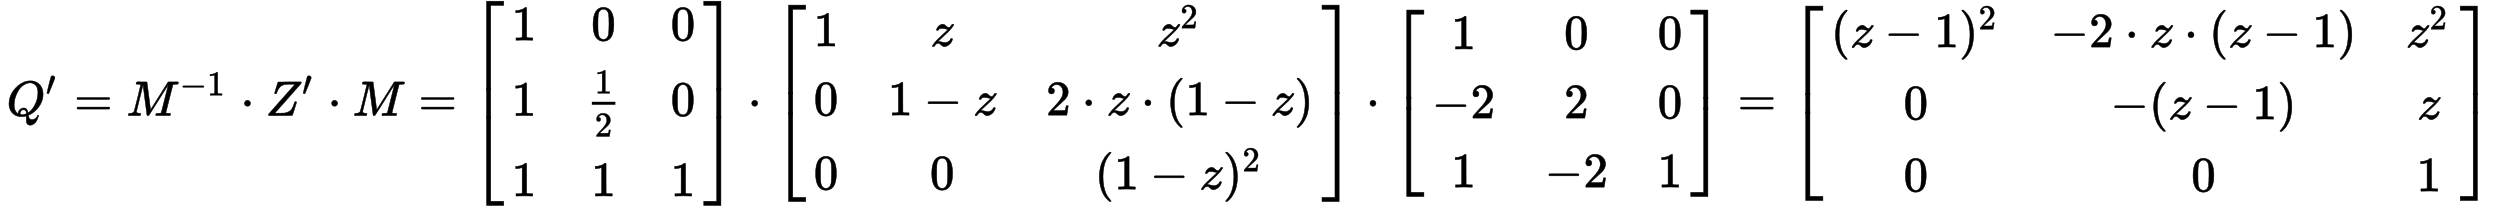
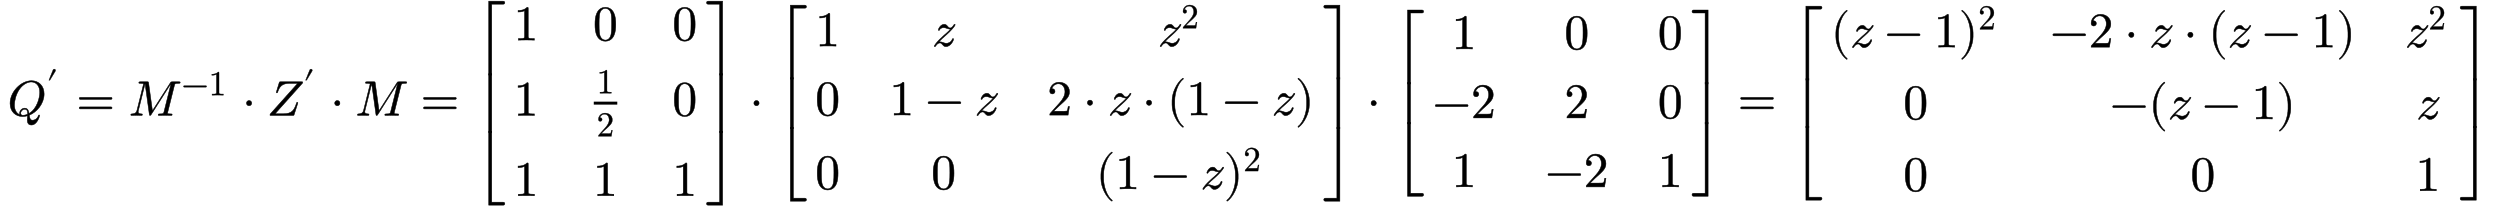
- <svg xmlns="http://www.w3.org/2000/svg" xmlns:xlink="http://www.w3.org/1999/xlink" width="117ex" height="9.667ex" style="vertical-align: -4.333ex; margin-left: 0ex; margin-right: 0ex; margin-bottom: 1px; margin-top: 1px;" viewBox="0 -2343.6 50410.5 4187.1">
+ <svg xmlns="http://www.w3.org/2000/svg" xmlns:xlink="http://www.w3.org/1999/xlink" width="117.167ex" height="9.667ex" style="vertical-align: -4.333ex; margin-left: 0ex; margin-right: 0ex; margin-bottom: 1px; margin-top: 1px;" viewBox="0 -2343.6 50438.1 4187.1">
  <defs>
-     <path stroke-width="10" id="E1-MJMATHI-51" d="M399 -80Q399 -47 400 -30T402 -11V-7L387 -11Q341 -22 303 -22Q208 -22 138 35T51 201Q50 209 50 244Q50 346 98 438T227 601Q351 704 476 704Q514 704 524 703Q621 689 680 617T740 435Q740 255 592 107Q529 47 461 16L444 8V3Q444 2 449 -24T470 -66T516 -82Q551 -82 583 -60T625 -3Q631 11 638 11Q647 11 649 2Q649 -6 639 -34T611 -100T557 -165T481 -194Q399 -194 399 -87V-80ZM636 468Q636 523 621 564T580 625T530 655T477 665Q429 665 379 640Q277 591 215 464T153 216Q153 110 207 59Q231 38 236 38V46Q236 86 269 120T347 155Q372 155 390 144T417 114T429 82T435 55L448 64Q512 108 557 185T619 334T636 468ZM314 18Q362 18 404 39L403 49Q399 104 366 115Q354 117 347 117Q344 117 341 117T337 118Q317 118 296 98T274 52Q274 18 314 18Z" />
-     <path stroke-width="10" id="E1-MJMAIN-2032" d="M79 43Q73 43 52 49T30 61Q30 68 85 293T146 528Q161 560 198 560Q218 560 240 545T262 501Q262 496 260 486Q259 479 173 263T84 45T79 43Z" />
-     <path stroke-width="10" id="E1-MJMAIN-3D" d="M56 347Q56 360 70 367H707Q722 359 722 347Q722 336 708 328L390 327H72Q56 332 56 347ZM56 153Q56 168 72 173H708Q722 163 722 153Q722 140 707 133H70Q56 140 56 153Z" />
-     <path stroke-width="10" id="E1-MJMATHI-4D" d="M289 629Q289 635 232 637Q208 637 201 638T194 648Q194 649 196 659Q197 662 198 666T199 671T201 676T203 679T207 681T212 683T220 683T232 684Q238 684 262 684T307 683Q386 683 398 683T414 678Q415 674 451 396L487 117L510 154Q534 190 574 254T662 394Q837 673 839 675Q840 676 842 678T846 681L852 683H948Q965 683 988 683T1017 684Q1051 684 1051 673Q1051 668 1048 656T1045 643Q1041 637 1008 637Q968 636 957 634T939 623Q936 618 867 340T797 59Q797 55 798 54T805 50T822 48T855 46H886Q892 37 892 35Q892 19 885 5Q880 0 869 0Q864 0 828 1T736 2Q675 2 644 2T609 1Q592 1 592 11Q592 13 594 25Q598 41 602 43T625 46Q652 46 685 49Q699 52 704 61Q706 65 742 207T813 490T848 631L654 322Q458 10 453 5Q451 4 449 3Q444 0 433 0Q418 0 415 7Q413 11 374 317L335 624L267 354Q200 88 200 79Q206 46 272 46H282Q288 41 289 37T286 19Q282 3 278 1Q274 0 267 0Q265 0 255 0T221 1T157 2Q127 2 95 1T58 0Q43 0 39 2T35 11Q35 13 38 25T43 40Q45 46 65 46Q135 46 154 86Q158 92 223 354T289 629Z" />
-     <path stroke-width="10" id="E1-MJMAIN-2212" d="M84 237T84 250T98 270H679Q694 262 694 250T679 230H98Q84 237 84 250Z" />
-     <path stroke-width="10" id="E1-MJMAIN-31" d="M213 578L200 573Q186 568 160 563T102 556H83V602H102Q149 604 189 617T245 641T273 663Q275 666 285 666Q294 666 302 660V361L303 61Q310 54 315 52T339 48T401 46H427V0H416Q395 3 257 3Q121 3 100 0H88V46H114Q136 46 152 46T177 47T193 50T201 52T207 57T213 61V578Z" />
-     <path stroke-width="10" id="E1-MJMAIN-22C5" d="M78 250Q78 274 95 292T138 310Q162 310 180 294T199 251Q199 226 182 208T139 190T96 207T78 250Z" />
-     <path stroke-width="10" id="E1-MJMATHI-5A" d="M58 8Q58 23 64 35Q64 36 329 334T596 635L586 637Q575 637 512 637H500H476Q442 637 420 635T365 624T311 598T266 548T228 469Q227 466 226 463T224 458T223 453T222 450L221 448Q218 443 202 443Q185 443 182 453L214 561Q228 606 241 651Q249 679 253 681Q256 683 487 683H718Q723 678 723 675Q723 673 717 649Q189 54 188 52L185 49H274Q369 50 377 51Q452 60 500 100T579 247Q587 272 590 277T603 282H607Q628 282 628 271Q547 5 541 2Q538 0 300 0H124Q58 0 58 8Z" />
-     <path stroke-width="10" id="E1-MJMAIN-5B" d="M118 -250V750H255V710H158V-210H255V-250H118Z" />
-     <path stroke-width="10" id="E1-MJMAIN-30" d="M96 585Q152 666 249 666Q297 666 345 640T423 548Q460 465 460 320Q460 165 417 83Q397 41 362 16T301 -15T250 -22Q224 -22 198 -16T137 16T82 83Q39 165 39 320Q39 494 96 585ZM321 597Q291 629 250 629Q208 629 178 597Q153 571 145 525T137 333Q137 175 145 125T181 46Q209 16 250 16Q290 16 318 46Q347 76 354 130T362 333Q362 478 354 524T321 597Z" />
-     <path stroke-width="10" id="E1-MJMAIN-32" d="M109 429Q82 429 66 447T50 491Q50 562 103 614T235 666Q326 666 387 610T449 465Q449 422 429 383T381 315T301 241Q265 210 201 149L142 93L218 92Q375 92 385 97Q392 99 409 186V189H449V186Q448 183 436 95T421 3V0H50V19V31Q50 38 56 46T86 81Q115 113 136 137Q145 147 170 174T204 211T233 244T261 278T284 308T305 340T320 369T333 401T340 431T343 464Q343 527 309 573T212 619Q179 619 154 602T119 569T109 550Q109 549 114 549Q132 549 151 535T170 489Q170 464 154 447T109 429Z" />
-     <path stroke-width="10" id="E1-MJMAIN-5D" d="M22 710V750H159V-250H22V-210H119V710H22Z" />
-     <path stroke-width="10" id="E1-MJSZ4-23A1" d="M319 -645V1154H666V1070H403V-645H319Z" />
-     <path stroke-width="10" id="E1-MJSZ4-23A3" d="M319 -644V1155H403V-560H666V-644H319Z" />
-     <path stroke-width="10" id="E1-MJSZ4-23A2" d="M319 0V602H403V0H319Z" />
-     <path stroke-width="10" id="E1-MJSZ4-23A4" d="M0 1070V1154H347V-645H263V1070H0Z" />
-     <path stroke-width="10" id="E1-MJSZ4-23A6" d="M263 -560V1155H347V-644H0V-560H263Z" />
-     <path stroke-width="10" id="E1-MJSZ4-23A5" d="M263 0V602H347V0H263Z" />
-     <path stroke-width="10" id="E1-MJMATHI-7A" d="M347 338Q337 338 294 349T231 360Q211 360 197 356T174 346T162 335T155 324L153 320Q150 317 138 317Q117 317 117 325Q117 330 120 339Q133 378 163 406T229 440Q241 442 246 442Q271 442 291 425T329 392T367 375Q389 375 411 408T434 441Q435 442 449 442H462Q468 436 468 434Q468 430 463 420T449 399T432 377T418 358L411 349Q368 298 275 214T160 106L148 94L163 93Q185 93 227 82T290 71Q328 71 360 90T402 140Q406 149 409 151T424 153Q443 153 443 143Q443 138 442 134Q425 72 376 31T278 -11Q252 -11 232 6T193 40T155 57Q111 57 76 -3Q70 -11 59 -11H54H41Q35 -5 35 -2Q35 13 93 84Q132 129 225 214T340 322Q352 338 347 338Z" />
-     <path stroke-width="10" id="E1-MJMAIN-28" d="M94 250Q94 319 104 381T127 488T164 576T202 643T244 695T277 729T302 750H315H319Q333 750 333 741Q333 738 316 720T275 667T226 581T184 443T167 250T184 58T225 -81T274 -167T316 -220T333 -241Q333 -250 318 -250H315H302L274 -226Q180 -141 137 -14T94 250Z" />
-     <path stroke-width="10" id="E1-MJMAIN-29" d="M60 749L64 750Q69 750 74 750H86L114 726Q208 641 251 514T294 250Q294 182 284 119T261 12T224 -76T186 -143T145 -194T113 -227T90 -246Q87 -249 86 -250H74Q66 -250 63 -250T58 -247T55 -238Q56 -237 66 -225Q221 -64 221 250T66 725Q56 737 55 738Q55 746 60 749Z" />
+     <path stroke-width="10" id="E1-LATINMODERNNORMAL-1D444" d="M740 436c0 -193 -147 -371 -302 -430c10 -76 25 -103 71 -103c35 0 93 25 117 96c2 6 4 11 12 11c4 0 11 -3 11 -10c0 -11 -48 -194 -167 -194c-83 0 -83 78 -83 110c0 13 0 15 4 77c-39 -11 -73 -15 -98 -15c-144 0 -256 101 -256 267c0 233 220 460 436 460 c149 0 255 -108 255 -269zM652 468c0 134 -73 212 -173 212c-73 0 -167 -46 -240 -148c-76 -108 -102 -250 -102 -319c0 -90 34 -168 112 -199c0 0 -6 12 -6 32c0 52 49 102 102 102c73 0 83 -73 88 -108c168 94 219 328 219 428zM406 41c0 61 -19 85 -61 85 s-80 -40 -80 -80c0 -43 32 -43 46 -43c28 0 58 7 84 18c10 4 11 5 11 20Z" />
+     <path stroke-width="10" id="E1-LATINMODERNMAIN-2032" d="M251 710c0 -7 -2 -14 -6 -19l-158 -261h-27l120 297c4 11 18 21 33 21c21 0 38 -17 38 -38Z" />
+     <path stroke-width="10" id="E1-LATINMODERNMAIN-3D" d="M722 347c0 -11 -9 -20 -20 -20h-626c-11 0 -20 9 -20 20s9 20 20 20h626c11 0 20 -9 20 -20zM722 153c0 -11 -9 -20 -20 -20h-626c-11 0 -20 9 -20 20s9 20 20 20h626c11 0 20 -9 20 -20Z" />
+     <path stroke-width="10" id="E1-LATINMODERNNORMAL-1D440" d="M1044 672c0 -20 -9 -20 -32 -20c-75 0 -77 -10 -86 -46l-133 -533c-5 -18 -5 -20 -5 -24c0 -18 28 -18 65 -18c19 0 28 0 28 -11c0 -20 -13 -20 -19 -20c-41 0 -84 3 -125 3l-124 -3c-3 0 -15 0 -15 12c0 19 11 19 28 19c79 0 81 8 91 47l143 573h-1l-404 -633 c-5 -7 -11 -18 -22 -18c-12 0 -13 11 -15 23l-86 620h-1l-136 -545c-3 -11 -4 -16 -4 -23c0 -23 11 -43 68 -44c7 0 18 0 18 -11c0 -20 -13 -20 -18 -20c-33 0 -69 3 -103 3c-33 0 -68 -3 -100 -3c-8 0 -14 3 -14 12c0 18 13 19 18 19c81 3 98 35 108 75l127 509 c3 12 4 15 4 19c0 11 -6 14 -22 16c-12 1 -30 2 -43 2c-20 0 -29 0 -29 12c0 19 11 19 30 19h137c26 0 28 0 31 -23l78 -566l365 570c12 19 13 19 39 19h132c17 0 27 0 27 -11Z" />
+     <path stroke-width="10" id="E1-LATINMODERNMAIN-2212" d="M722 250c0 -11 -9 -20 -20 -20h-626c-11 0 -20 9 -20 20s9 20 20 20h626c11 0 20 -9 20 -20Z" />
+     <path stroke-width="10" id="E1-LATINMODERNMAIN-31" d="M419 0c-35 3 -122 3 -162 3s-127 0 -162 -3v31h32c90 0 93 12 93 48v518c-52 -26 -111 -26 -131 -26v31c32 0 120 0 182 64c23 0 23 -2 23 -26v-561c0 -37 3 -48 93 -48h32v-31Z" />
+     <path stroke-width="10" id="E1-LATINMODERNMAIN-22C5" d="M192 250c0 -29 -24 -53 -53 -53s-53 24 -53 53s24 53 53 53s53 -24 53 -53Z" />
+     <path stroke-width="10" id="E1-LATINMODERNNORMAL-1D44D" d="M723 674c0 -6 -2 -11 -3 -15l-559 -625h171c170 0 218 72 262 208c7 21 8 25 17 25s13 -6 13 -11c0 -4 -3 -11 -4 -15l-71 -221c-6 -19 -7 -20 -31 -20h-435c-18 0 -25 0 -25 9c0 3 4 18 4 18l559 625h-163c-156 0 -208 -66 -246 -184c-2 -3 -4 -10 -13 -10 c-12 0 -12 11 -12 11s1 9 3 14l55 180c6 19 7 20 31 20h422c20 0 25 0 25 -9Z" />
+     <path stroke-width="10" id="E1-LATINMODERNMAIN-5B" d="M256 -230c0 -11 -9 -20 -20 -20h-122v1000h122c11 0 20 -9 20 -20s-9 -20 -20 -20h-82v-920h82c11 0 20 -9 20 -20Z" />
+     <path stroke-width="10" id="E1-LATINMODERNMAIN-30" d="M460 320c0 -79 -5 -157 -37 -226c-44 -95 -120 -116 -174 -116c-49 0 -122 20 -165 101c-41 76 -45 166 -45 241c0 80 5 158 37 227c41 93 114 119 174 119c42 0 124 -16 170 -112c35 -74 40 -154 40 -234zM377 332c0 63 0 139 -10 195c-19 99 -85 117 -118 117 c-25 0 -100 -9 -119 -128c-8 -54 -8 -120 -8 -184c0 -59 0 -151 11 -211c18 -96 77 -121 116 -121c45 0 102 30 117 125c11 64 11 132 11 207Z" />
+     <path stroke-width="10" id="E1-LATINMODERNMAIN-32" d="M449 174l-28 -174h-371c0 24 0 26 11 37l192 214c55 62 105 141 105 221c0 82 -43 163 -134 163c-58 0 -112 -37 -135 -102c3 1 5 1 13 1c35 0 53 -26 53 -52c0 -41 -35 -53 -52 -53c-3 0 -53 0 -53 56c0 89 74 181 187 181c122 0 212 -80 212 -194 c0 -100 -60 -154 -216 -292l-106 -103h180c22 0 88 0 95 8c10 15 17 59 22 89h25Z" />
+     <path stroke-width="10" id="E1-LATINMODERNMAIN-5D" d="M164 -250h-122c-11 0 -20 9 -20 20s9 20 20 20h82v920h-82c-11 0 -20 9 -20 20s9 20 20 20h122v-1000Z" />
+     <path stroke-width="10" id="E1-LATINMODERNSYMBOLS-23A1" d="M647 1470c0 -17 -13 -30 -30 -30h-236v-1440h-60v1500h296c17 0 30 -13 30 -30Z" />
+     <path stroke-width="10" id="E1-LATINMODERNSYMBOLS-23A3" d="M647 30c0 -17 -13 -30 -30 -30h-296v1500h60v-1440h236c17 0 30 -13 30 -30Z" />
+     <path stroke-width="10" id="E1-LATINMODERNSYMBOLS-23A2" d="M381 0h-60v1000h60v-1000Z" />
+     <path stroke-width="10" id="E1-LATINMODERNSYMBOLS-23A4" d="M346 0h-60v1440h-236c-17 0 -30 13 -30 30s13 30 30 30h296v-1500Z" />
+     <path stroke-width="10" id="E1-LATINMODERNSYMBOLS-23A6" d="M346 0h-296c-17 0 -30 13 -30 30s13 30 30 30h236v1440h60v-1500Z" />
+     <path stroke-width="10" id="E1-LATINMODERNSYMBOLS-23A5" d="M346 1000v-1000h-60v1000h60Z" />
+     <path stroke-width="10" id="E1-LATINMODERNNORMAL-1D467" d="M467 432c0 -4 -22 -52 -117 -145c-36 -36 -98 -90 -98 -90c-36 -31 -65 -56 -119 -114c9 3 27 3 27 3c21 0 36 -4 70 -17c21 -7 39 -13 59 -13c33 0 97 19 120 84c3 7 5 13 14 13c8 0 12 -5 12 -10c0 -27 -58 -154 -157 -154c-29 0 -47 16 -64 37c-25 29 -35 38 -58 38 c-32 0 -62 -27 -85 -62c-6 -11 -8 -13 -16 -13c0 0 -12 0 -12 10c0 7 35 64 103 131l90 84c19 16 103 88 139 131c-26 0 -37 0 -77 15c-23 8 -42 15 -63 15c-8 0 -66 -1 -85 -47c-2 -6 -4 -11 -13 -11s-12 6 -12 11c0 21 46 114 121 114c33 0 50 -20 69 -43 c15 -17 27 -32 51 -32s45 16 75 64c5 9 8 11 15 11c0 0 11 0 11 -10Z" />
+     <path stroke-width="10" id="E1-LATINMODERNMAIN-28" d="M332 -238c0 -5 -5 -10 -10 -10c-2 0 -4 1 -6 2c-110 83 -215 283 -215 454v84c0 171 105 371 215 454c2 1 4 2 6 2c5 0 10 -5 10 -10c0 -3 -2 -6 -4 -8c-104 -78 -173 -278 -173 -438v-84c0 -160 69 -360 173 -438c2 -2 4 -5 4 -8Z" />
+     <path stroke-width="10" id="E1-LATINMODERNMAIN-29" d="M288 208c0 -171 -105 -371 -215 -454c-2 -1 -4 -2 -6 -2c-5 0 -10 5 -10 10c0 3 2 6 4 8c104 78 173 278 173 438v84c0 160 -69 360 -173 438c-2 2 -4 5 -4 8c0 5 5 10 10 10c2 0 4 -1 6 -2c110 -83 215 -283 215 -454v-84Z" />
  </defs>
  <g stroke="currentColor" fill="currentColor" stroke-width="0" transform="matrix(1 0 0 -1 0 0)">
-     <use xlink:href="#E1-MJMATHI-51" x="0" y="0" />
-     <use transform="scale(0.707)" xlink:href="#E1-MJMAIN-2032" x="1125" y="583" />
-     <use xlink:href="#E1-MJMAIN-3D" x="1371" y="0" />
-     <g transform="translate(2432,0)">
-       <use xlink:href="#E1-MJMATHI-4D" x="0" y="0" />
-       <g transform="translate(1080,412)">
-         <use transform="scale(0.707)" xlink:href="#E1-MJMAIN-2212" x="0" y="0" />
-         <use transform="scale(0.707)" xlink:href="#E1-MJMAIN-31" x="783" y="0" />
-       </g>
-     </g>
-     <use xlink:href="#E1-MJMAIN-22C5" x="4745" y="0" />
-     <g transform="translate(5251,0)">
-       <use xlink:href="#E1-MJMATHI-5A" x="0" y="0" />
-       <use transform="scale(0.707)" xlink:href="#E1-MJMAIN-2032" x="1046" y="583" />
-     </g>
-     <use xlink:href="#E1-MJMAIN-22C5" x="6511" y="0" />
-     <use xlink:href="#E1-MJMATHI-4D" x="7016" y="0" />
-     <use xlink:href="#E1-MJMAIN-3D" x="8350" y="0" />
-     <g transform="translate(9411,0)">
+     <use xlink:href="#E1-LATINMODERNNORMAL-1D444" x="0" y="0" />
+     <use transform="scale(0.707)" xlink:href="#E1-LATINMODERNMAIN-2032" x="1125" y="583" />
+     <use xlink:href="#E1-LATINMODERNMAIN-3D" x="1397" y="0" />
+     <g transform="translate(2458,0)">
+       <use xlink:href="#E1-LATINMODERNNORMAL-1D440" x="0" y="0" />
+       <g transform="translate(1071,412)">
+         <use transform="scale(0.707)" xlink:href="#E1-LATINMODERNMAIN-2212" x="0" y="0" />
+         <use transform="scale(0.707)" xlink:href="#E1-LATINMODERNMAIN-31" x="783" y="0" />
+       </g>
+     </g>
+     <use xlink:href="#E1-LATINMODERNMAIN-22C5" x="4762" y="0" />
+     <g transform="translate(5267,0)">
+       <use xlink:href="#E1-LATINMODERNNORMAL-1D44D" x="0" y="0" />
+       <use transform="scale(0.707)" xlink:href="#E1-LATINMODERNMAIN-2032" x="1046" y="583" />
+     </g>
+     <use xlink:href="#E1-LATINMODERNMAIN-22C5" x="6553" y="0" />
+     <use xlink:href="#E1-LATINMODERNNORMAL-1D440" x="7058" y="0" />
+     <use xlink:href="#E1-LATINMODERNMAIN-3D" x="8385" y="0" />
+     <g transform="translate(9445,0)">
      <g transform="translate(0,2329)">
-         <use xlink:href="#E1-MJSZ4-23A1" x="0" y="-1164" />
-         <g transform="translate(0,-2380.259) scale(1,0.998789)">
-           <use xlink:href="#E1-MJSZ4-23A2" />
-         </g>
-         <use xlink:href="#E1-MJSZ4-23A3" x="0" y="-3506" />
-       </g>
-       <g transform="translate(839,0)">
-         <g transform="translate(-11,0)">
-           <use xlink:href="#E1-MJMAIN-31" x="0" y="1529" />
-           <use xlink:href="#E1-MJMAIN-31" x="0" y="0" />
-           <use xlink:href="#E1-MJMAIN-31" x="0" y="-1630" />
+         <use xlink:href="#E1-LATINMODERNSYMBOLS-23A1" x="0" y="-1510" />
+         <g transform="translate(0,-2677.293) scale(1,1.19534)">
+           <use xlink:href="#E1-LATINMODERNSYMBOLS-23A2" />
+         </g>
+         <use xlink:href="#E1-LATINMODERNSYMBOLS-23A3" x="0" y="-4150" />
+       </g>
+       <g transform="translate(839,0)">
+         <g transform="translate(-11,0)">
+           <use xlink:href="#E1-LATINMODERNMAIN-31" x="0" y="1529" />
+           <use xlink:href="#E1-LATINMODERNMAIN-31" x="0" y="0" />
+           <use xlink:href="#E1-LATINMODERNMAIN-31" x="0" y="-1630" />
        </g>
        <g transform="translate(1494,0)">
-           <use xlink:href="#E1-MJMAIN-30" x="106" y="1529" />
+           <use xlink:href="#E1-LATINMODERNMAIN-30" x="106" y="1529" />
          <g transform="translate(120,0)">
            <rect stroke="none" width="477" height="60" x="0" y="220" />
-             <use transform="scale(0.707)" xlink:href="#E1-MJMAIN-31" x="84" y="638" />
-             <use transform="scale(0.707)" xlink:href="#E1-MJMAIN-32" x="84" y="-598" />
-           </g>
-           <use xlink:href="#E1-MJMAIN-31" x="106" y="-1630" />
+             <use transform="scale(0.707)" xlink:href="#E1-LATINMODERNMAIN-31" x="84" y="638" />
+             <use transform="scale(0.707)" xlink:href="#E1-LATINMODERNMAIN-32" x="84" y="-598" />
+           </g>
+           <use xlink:href="#E1-LATINMODERNMAIN-31" x="106" y="-1630" />
        </g>
        <g transform="translate(3211,0)">
-           <use xlink:href="#E1-MJMAIN-30" x="0" y="1529" />
-           <use xlink:href="#E1-MJMAIN-30" x="0" y="0" />
-           <use xlink:href="#E1-MJMAIN-31" x="0" y="-1630" />
+           <use xlink:href="#E1-LATINMODERNMAIN-30" x="0" y="1529" />
+           <use xlink:href="#E1-LATINMODERNMAIN-30" x="0" y="0" />
+           <use xlink:href="#E1-LATINMODERNMAIN-31" x="0" y="-1630" />
        </g>
      </g>
      <g transform="translate(4722,2329)">
-         <use xlink:href="#E1-MJSZ4-23A4" x="0" y="-1164" />
-         <g transform="translate(0,-2380.259) scale(1,0.998789)">
-           <use xlink:href="#E1-MJSZ4-23A5" />
-         </g>
-         <use xlink:href="#E1-MJSZ4-23A6" x="0" y="-3506" />
-       </g>
-     </g>
-     <use xlink:href="#E1-MJMAIN-22C5" x="15027" y="0" />
-     <g transform="translate(15533,0)">
-       <g transform="translate(0,2250)">
-         <use xlink:href="#E1-MJSZ4-23A1" x="0" y="-1164" />
-         <g transform="translate(0,-2225.336) scale(1,0.7456469)">
-           <use xlink:href="#E1-MJSZ4-23A2" />
-         </g>
-         <use xlink:href="#E1-MJSZ4-23A3" x="0" y="-3348" />
-       </g>
-       <g transform="translate(839,0)">
-         <g transform="translate(-11,0)">
-           <use xlink:href="#E1-MJMAIN-31" x="0" y="1410" />
-           <use xlink:href="#E1-MJMAIN-30" x="0" y="10" />
-           <use xlink:href="#E1-MJMAIN-30" x="0" y="-1491" />
+         <use xlink:href="#E1-LATINMODERNSYMBOLS-23A4" x="0" y="-1510" />
+         <g transform="translate(0,-2677.293) scale(1,1.19534)">
+           <use xlink:href="#E1-LATINMODERNSYMBOLS-23A5" />
+         </g>
+         <use xlink:href="#E1-LATINMODERNSYMBOLS-23A6" x="0" y="-4150" />
+       </g>
+     </g>
+     <use xlink:href="#E1-LATINMODERNMAIN-22C5" x="15062" y="0" />
+     <g transform="translate(15568,0)">
+       <g transform="translate(0,2248)">
+         <use xlink:href="#E1-LATINMODERNSYMBOLS-23A1" x="0" y="-1510" />
+         <g transform="translate(0,-2517.422) scale(1,1.037051)">
+           <use xlink:href="#E1-LATINMODERNSYMBOLS-23A2" />
+         </g>
+         <use xlink:href="#E1-LATINMODERNSYMBOLS-23A3" x="0" y="-3988" />
+       </g>
+       <g transform="translate(839,0)">
+         <g transform="translate(-11,0)">
+           <use xlink:href="#E1-LATINMODERNMAIN-31" x="0" y="1408" />
+           <use xlink:href="#E1-LATINMODERNMAIN-30" x="0" y="8" />
+           <use xlink:href="#E1-LATINMODERNMAIN-30" x="0" y="-1491" />
        </g>
        <g transform="translate(1494,0)">
-           <use xlink:href="#E1-MJMATHI-7A" x="866" y="1410" />
-           <g transform="translate(0,10)">
-             <use xlink:href="#E1-MJMAIN-31" x="0" y="0" />
-             <use xlink:href="#E1-MJMAIN-2212" x="727" y="0" />
-             <use xlink:href="#E1-MJMATHI-7A" x="1732" y="0" />
-           </g>
-           <use xlink:href="#E1-MJMAIN-30" x="850" y="-1491" />
-         </g>
-         <g transform="translate(4699,0)">
-           <g transform="translate(2247,1410)">
-             <use xlink:href="#E1-MJMATHI-7A" x="0" y="0" />
-             <use transform="scale(0.707)" xlink:href="#E1-MJMAIN-32" x="670" y="513" />
-           </g>
-           <g transform="translate(0,10)">
-             <use xlink:href="#E1-MJMAIN-32" x="0" y="0" />
-             <use xlink:href="#E1-MJMAIN-22C5" x="727" y="0" />
-             <use xlink:href="#E1-MJMATHI-7A" x="1232" y="0" />
-             <use xlink:href="#E1-MJMAIN-22C5" x="1927" y="0" />
-             <use xlink:href="#E1-MJMAIN-28" x="2432" y="0" />
-             <use xlink:href="#E1-MJMAIN-31" x="2826" y="0" />
-             <use xlink:href="#E1-MJMAIN-2212" x="3554" y="0" />
-             <use xlink:href="#E1-MJMATHI-7A" x="4559" y="0" />
-             <use xlink:href="#E1-MJMAIN-29" x="5032" y="0" />
+           <use xlink:href="#E1-LATINMODERNNORMAL-1D467" x="866" y="1408" />
+           <g transform="translate(0,8)">
+             <use xlink:href="#E1-LATINMODERNMAIN-31" x="0" y="0" />
+             <use xlink:href="#E1-LATINMODERNMAIN-2212" x="727" y="0" />
+             <use xlink:href="#E1-LATINMODERNNORMAL-1D467" x="1732" y="0" />
+           </g>
+           <use xlink:href="#E1-LATINMODERNMAIN-30" x="849" y="-1491" />
+         </g>
+         <g transform="translate(4698,0)">
+           <g transform="translate(2247,1408)">
+             <use xlink:href="#E1-LATINMODERNNORMAL-1D467" x="0" y="0" />
+             <use transform="scale(0.707)" xlink:href="#E1-LATINMODERNMAIN-32" x="668" y="513" />
+           </g>
+           <g transform="translate(0,8)">
+             <use xlink:href="#E1-LATINMODERNMAIN-32" x="0" y="0" />
+             <use xlink:href="#E1-LATINMODERNMAIN-22C5" x="727" y="0" />
+             <use xlink:href="#E1-LATINMODERNNORMAL-1D467" x="1232" y="0" />
+             <use xlink:href="#E1-LATINMODERNMAIN-22C5" x="1926" y="0" />
+             <use xlink:href="#E1-LATINMODERNMAIN-28" x="2431" y="0" />
+             <use xlink:href="#E1-LATINMODERNMAIN-31" x="2825" y="0" />
+             <use xlink:href="#E1-LATINMODERNMAIN-2212" x="3553" y="0" />
+             <use xlink:href="#E1-LATINMODERNNORMAL-1D467" x="4558" y="0" />
+             <use xlink:href="#E1-LATINMODERNMAIN-29" x="5030" y="0" />
          </g>
          <g transform="translate(987,-1491)">
-             <use xlink:href="#E1-MJMAIN-28" x="0" y="0" />
-             <use xlink:href="#E1-MJMAIN-31" x="394" y="0" />
-             <use xlink:href="#E1-MJMAIN-2212" x="1121" y="0" />
-             <use xlink:href="#E1-MJMATHI-7A" x="2126" y="0" />
-             <g transform="translate(2599,0)">
-               <use xlink:href="#E1-MJMAIN-29" x="0" y="0" />
-               <use transform="scale(0.707)" xlink:href="#E1-MJMAIN-32" x="557" y="513" />
+             <use xlink:href="#E1-LATINMODERNMAIN-28" x="0" y="0" />
+             <use xlink:href="#E1-LATINMODERNMAIN-31" x="394" y="0" />
+             <use xlink:href="#E1-LATINMODERNMAIN-2212" x="1121" y="0" />
+             <use xlink:href="#E1-LATINMODERNNORMAL-1D467" x="2126" y="0" />
+             <g transform="translate(2598,0)">
+               <use xlink:href="#E1-LATINMODERNMAIN-29" x="0" y="0" />
+               <use transform="scale(0.707)" xlink:href="#E1-LATINMODERNMAIN-32" x="557" y="513" />
            </g>
          </g>
        </g>
      </g>
-       <g transform="translate(11132,2250)">
-         <use xlink:href="#E1-MJSZ4-23A4" x="0" y="-1164" />
-         <g transform="translate(0,-2225.336) scale(1,0.7456469)">
-           <use xlink:href="#E1-MJSZ4-23A5" />
-         </g>
-         <use xlink:href="#E1-MJSZ4-23A6" x="0" y="-3348" />
-       </g>
-     </g>
-     <use xlink:href="#E1-MJMAIN-22C5" x="27559" y="0" />
-     <g transform="translate(28064,0)">
+       <g transform="translate(11129,2248)">
+         <use xlink:href="#E1-LATINMODERNSYMBOLS-23A4" x="0" y="-1510" />
+         <g transform="translate(0,-2517.422) scale(1,1.037051)">
+           <use xlink:href="#E1-LATINMODERNSYMBOLS-23A5" />
+         </g>
+         <use xlink:href="#E1-LATINMODERNSYMBOLS-23A6" x="0" y="-3988" />
+       </g>
+     </g>
+     <use xlink:href="#E1-LATINMODERNMAIN-22C5" x="27591" y="0" />
+     <g transform="translate(28096,0)">
      <g transform="translate(0,2150)">
-         <use xlink:href="#E1-MJSZ4-23A1" x="0" y="-1164" />
-         <g transform="translate(0,-2026.788) scale(1,0.4212219)">
-           <use xlink:href="#E1-MJSZ4-23A2" />
-         </g>
-         <use xlink:href="#E1-MJSZ4-23A3" x="0" y="-3146" />
-       </g>
-       <g transform="translate(839,0)">
-         <g transform="translate(-11,0)">
-           <use xlink:href="#E1-MJMAIN-31" x="391" y="1350" />
+         <use xlink:href="#E1-LATINMODERNSYMBOLS-23A1" x="0" y="-1510" />
+         <g transform="translate(0,-2321.569) scale(1,0.8431373)">
+           <use xlink:href="#E1-LATINMODERNSYMBOLS-23A2" />
+         </g>
+         <use xlink:href="#E1-LATINMODERNSYMBOLS-23A3" x="0" y="-3790" />
+       </g>
+       <g transform="translate(839,0)">
+         <g transform="translate(-11,0)">
+           <use xlink:href="#E1-LATINMODERNMAIN-31" x="391" y="1350" />
          <g transform="translate(0,-50)">
-             <use xlink:href="#E1-MJMAIN-2212" x="0" y="0" />
-             <use xlink:href="#E1-MJMAIN-32" x="783" y="0" />
-           </g>
-           <use xlink:href="#E1-MJMAIN-31" x="391" y="-1450" />
+             <use xlink:href="#E1-LATINMODERNMAIN-2212" x="0" y="0" />
+             <use xlink:href="#E1-LATINMODERNMAIN-32" x="783" y="0" />
+           </g>
+           <use xlink:href="#E1-LATINMODERNMAIN-31" x="391" y="-1450" />
        </g>
        <g transform="translate(2277,0)">
-           <use xlink:href="#E1-MJMAIN-30" x="391" y="1350" />
-           <use xlink:href="#E1-MJMAIN-32" x="391" y="-50" />
+           <use xlink:href="#E1-LATINMODERNMAIN-30" x="391" y="1350" />
+           <use xlink:href="#E1-LATINMODERNMAIN-32" x="391" y="-50" />
          <g transform="translate(0,-1450)">
-             <use xlink:href="#E1-MJMAIN-2212" x="0" y="0" />
-             <use xlink:href="#E1-MJMAIN-32" x="783" y="0" />
+             <use xlink:href="#E1-LATINMODERNMAIN-2212" x="0" y="0" />
+             <use xlink:href="#E1-LATINMODERNMAIN-32" x="783" y="0" />
          </g>
        </g>
        <g transform="translate(4565,0)">
-           <use xlink:href="#E1-MJMAIN-30" x="0" y="1350" />
-           <use xlink:href="#E1-MJMAIN-30" x="0" y="-50" />
-           <use xlink:href="#E1-MJMAIN-31" x="0" y="-1450" />
+           <use xlink:href="#E1-LATINMODERNMAIN-30" x="0" y="1350" />
+           <use xlink:href="#E1-LATINMODERNMAIN-30" x="0" y="-50" />
+           <use xlink:href="#E1-LATINMODERNMAIN-31" x="0" y="-1450" />
        </g>
      </g>
      <g transform="translate(6076,2150)">
-         <use xlink:href="#E1-MJSZ4-23A4" x="0" y="-1164" />
-         <g transform="translate(0,-2026.788) scale(1,0.4212219)">
-           <use xlink:href="#E1-MJSZ4-23A5" />
-         </g>
-         <use xlink:href="#E1-MJSZ4-23A6" x="0" y="-3146" />
-       </g>
-     </g>
-     <use xlink:href="#E1-MJMAIN-3D" x="35091" y="0" />
-     <g transform="translate(36152,0)">
-       <g transform="translate(0,2230)">
-         <use xlink:href="#E1-MJSZ4-23A1" x="0" y="-1164" />
-         <g transform="translate(0,-2185.097) scale(1,0.6798974)">
-           <use xlink:href="#E1-MJSZ4-23A2" />
-         </g>
-         <use xlink:href="#E1-MJSZ4-23A3" x="0" y="-3307" />
-       </g>
-       <g transform="translate(839,0)">
-         <g transform="translate(-11,0)">
-           <g transform="translate(0,1389)">
-             <use xlink:href="#E1-MJMAIN-28" x="0" y="0" />
-             <use xlink:href="#E1-MJMATHI-7A" x="394" y="0" />
-             <use xlink:href="#E1-MJMAIN-2212" x="1089" y="0" />
-             <use xlink:href="#E1-MJMAIN-31" x="2094" y="0" />
-             <g transform="translate(2599,0)">
-               <use xlink:href="#E1-MJMAIN-29" x="0" y="0" />
-               <use transform="scale(0.707)" xlink:href="#E1-MJMAIN-32" x="557" y="513" />
+         <use xlink:href="#E1-LATINMODERNSYMBOLS-23A4" x="0" y="-1510" />
+         <g transform="translate(0,-2321.569) scale(1,0.8431373)">
+           <use xlink:href="#E1-LATINMODERNSYMBOLS-23A5" />
+         </g>
+         <use xlink:href="#E1-LATINMODERNSYMBOLS-23A6" x="0" y="-3790" />
+       </g>
+     </g>
+     <use xlink:href="#E1-LATINMODERNMAIN-3D" x="35123" y="0" />
+     <g transform="translate(36183,0)">
+       <g transform="translate(0,2228)">
+         <use xlink:href="#E1-LATINMODERNSYMBOLS-23A1" x="0" y="-1510" />
+         <g transform="translate(0,-2476.927) scale(1,0.996957)">
+           <use xlink:href="#E1-LATINMODERNSYMBOLS-23A2" />
+         </g>
+         <use xlink:href="#E1-LATINMODERNSYMBOLS-23A3" x="0" y="-3947" />
+       </g>
+       <g transform="translate(839,0)">
+         <g transform="translate(-11,0)">
+           <g transform="translate(0,1387)">
+             <use xlink:href="#E1-LATINMODERNMAIN-28" x="0" y="0" />
+             <use xlink:href="#E1-LATINMODERNNORMAL-1D467" x="394" y="0" />
+             <use xlink:href="#E1-LATINMODERNMAIN-2212" x="1088" y="0" />
+             <use xlink:href="#E1-LATINMODERNMAIN-31" x="2093" y="0" />
+             <g transform="translate(2598,0)">
+               <use xlink:href="#E1-LATINMODERNMAIN-29" x="0" y="0" />
+               <use transform="scale(0.707)" xlink:href="#E1-LATINMODERNMAIN-32" x="557" y="513" />
            </g>
          </g>
-           <use xlink:href="#E1-MJMAIN-30" x="1472" y="-71" />
-           <use xlink:href="#E1-MJMAIN-30" x="1472" y="-1531" />
-         </g>
-         <g transform="translate(4440,0)">
-           <g transform="translate(0,1389)">
-             <use xlink:href="#E1-MJMAIN-2212" x="0" y="0" />
-             <use xlink:href="#E1-MJMAIN-32" x="783" y="0" />
-             <use xlink:href="#E1-MJMAIN-22C5" x="1510" y="0" />
-             <use xlink:href="#E1-MJMATHI-7A" x="2015" y="0" />
-             <use xlink:href="#E1-MJMAIN-22C5" x="2710" y="0" />
-             <use xlink:href="#E1-MJMAIN-28" x="3215" y="0" />
-             <use xlink:href="#E1-MJMATHI-7A" x="3609" y="0" />
-             <use xlink:href="#E1-MJMAIN-2212" x="4305" y="0" />
-             <use xlink:href="#E1-MJMAIN-31" x="5310" y="0" />
-             <use xlink:href="#E1-MJMAIN-29" x="5815" y="0" />
-           </g>
-           <g transform="translate(1216,-71)">
-             <use xlink:href="#E1-MJMAIN-2212" x="0" y="0" />
-             <use xlink:href="#E1-MJMAIN-28" x="783" y="0" />
-             <use xlink:href="#E1-MJMATHI-7A" x="1177" y="0" />
-             <use xlink:href="#E1-MJMAIN-2212" x="1872" y="0" />
-             <use xlink:href="#E1-MJMAIN-31" x="2877" y="0" />
-             <use xlink:href="#E1-MJMAIN-29" x="3382" y="0" />
-           </g>
-           <use xlink:href="#E1-MJMAIN-30" x="2852" y="-1531" />
-         </g>
-         <g transform="translate(11649,0)">
-           <g transform="translate(0,1389)">
-             <use xlink:href="#E1-MJMATHI-7A" x="0" y="0" />
-             <use transform="scale(0.707)" xlink:href="#E1-MJMAIN-32" x="670" y="513" />
-           </g>
-           <use xlink:href="#E1-MJMATHI-7A" x="229" y="-71" />
-           <use xlink:href="#E1-MJMAIN-31" x="213" y="-1531" />
-         </g>
-       </g>
-       <g transform="translate(13586,2230)">
-         <use xlink:href="#E1-MJSZ4-23A4" x="0" y="-1164" />
-         <g transform="translate(0,-2185.097) scale(1,0.6798974)">
-           <use xlink:href="#E1-MJSZ4-23A5" />
-         </g>
-         <use xlink:href="#E1-MJSZ4-23A6" x="0" y="-3307" />
+           <use xlink:href="#E1-LATINMODERNMAIN-30" x="1472" y="-71" />
+           <use xlink:href="#E1-LATINMODERNMAIN-30" x="1472" y="-1529" />
+         </g>
+         <g transform="translate(4439,0)">
+           <g transform="translate(0,1387)">
+             <use xlink:href="#E1-LATINMODERNMAIN-2212" x="0" y="0" />
+             <use xlink:href="#E1-LATINMODERNMAIN-32" x="783" y="0" />
+             <use xlink:href="#E1-LATINMODERNMAIN-22C5" x="1510" y="0" />
+             <use xlink:href="#E1-LATINMODERNNORMAL-1D467" x="2015" y="0" />
+             <use xlink:href="#E1-LATINMODERNMAIN-22C5" x="2709" y="0" />
+             <use xlink:href="#E1-LATINMODERNMAIN-28" x="3214" y="0" />
+             <use xlink:href="#E1-LATINMODERNNORMAL-1D467" x="3608" y="0" />
+             <use xlink:href="#E1-LATINMODERNMAIN-2212" x="4303" y="0" />
+             <use xlink:href="#E1-LATINMODERNMAIN-31" x="5308" y="0" />
+             <use xlink:href="#E1-LATINMODERNMAIN-29" x="5813" y="0" />
+           </g>
+           <g transform="translate(1215,-71)">
+             <use xlink:href="#E1-LATINMODERNMAIN-2212" x="0" y="0" />
+             <use xlink:href="#E1-LATINMODERNMAIN-28" x="783" y="0" />
+             <use xlink:href="#E1-LATINMODERNNORMAL-1D467" x="1177" y="0" />
+             <use xlink:href="#E1-LATINMODERNMAIN-2212" x="1871" y="0" />
+             <use xlink:href="#E1-LATINMODERNMAIN-31" x="2876" y="0" />
+             <use xlink:href="#E1-LATINMODERNMAIN-29" x="3381" y="0" />
+           </g>
+           <use xlink:href="#E1-LATINMODERNMAIN-30" x="2851" y="-1529" />
+         </g>
+         <g transform="translate(11646,0)">
+           <g transform="translate(0,1387)">
+             <use xlink:href="#E1-LATINMODERNNORMAL-1D467" x="0" y="0" />
+             <use transform="scale(0.707)" xlink:href="#E1-LATINMODERNMAIN-32" x="668" y="513" />
+           </g>
+           <use xlink:href="#E1-LATINMODERNNORMAL-1D467" x="228" y="-71" />
+           <use xlink:href="#E1-LATINMODERNMAIN-31" x="212" y="-1529" />
+         </g>
+       </g>
+       <g transform="translate(13582,2228)">
+         <use xlink:href="#E1-LATINMODERNSYMBOLS-23A4" x="0" y="-1510" />
+         <g transform="translate(0,-2476.927) scale(1,0.996957)">
+           <use xlink:href="#E1-LATINMODERNSYMBOLS-23A5" />
+         </g>
+         <use xlink:href="#E1-LATINMODERNSYMBOLS-23A6" x="0" y="-3947" />
      </g>
    </g>
  </g>
</svg>
